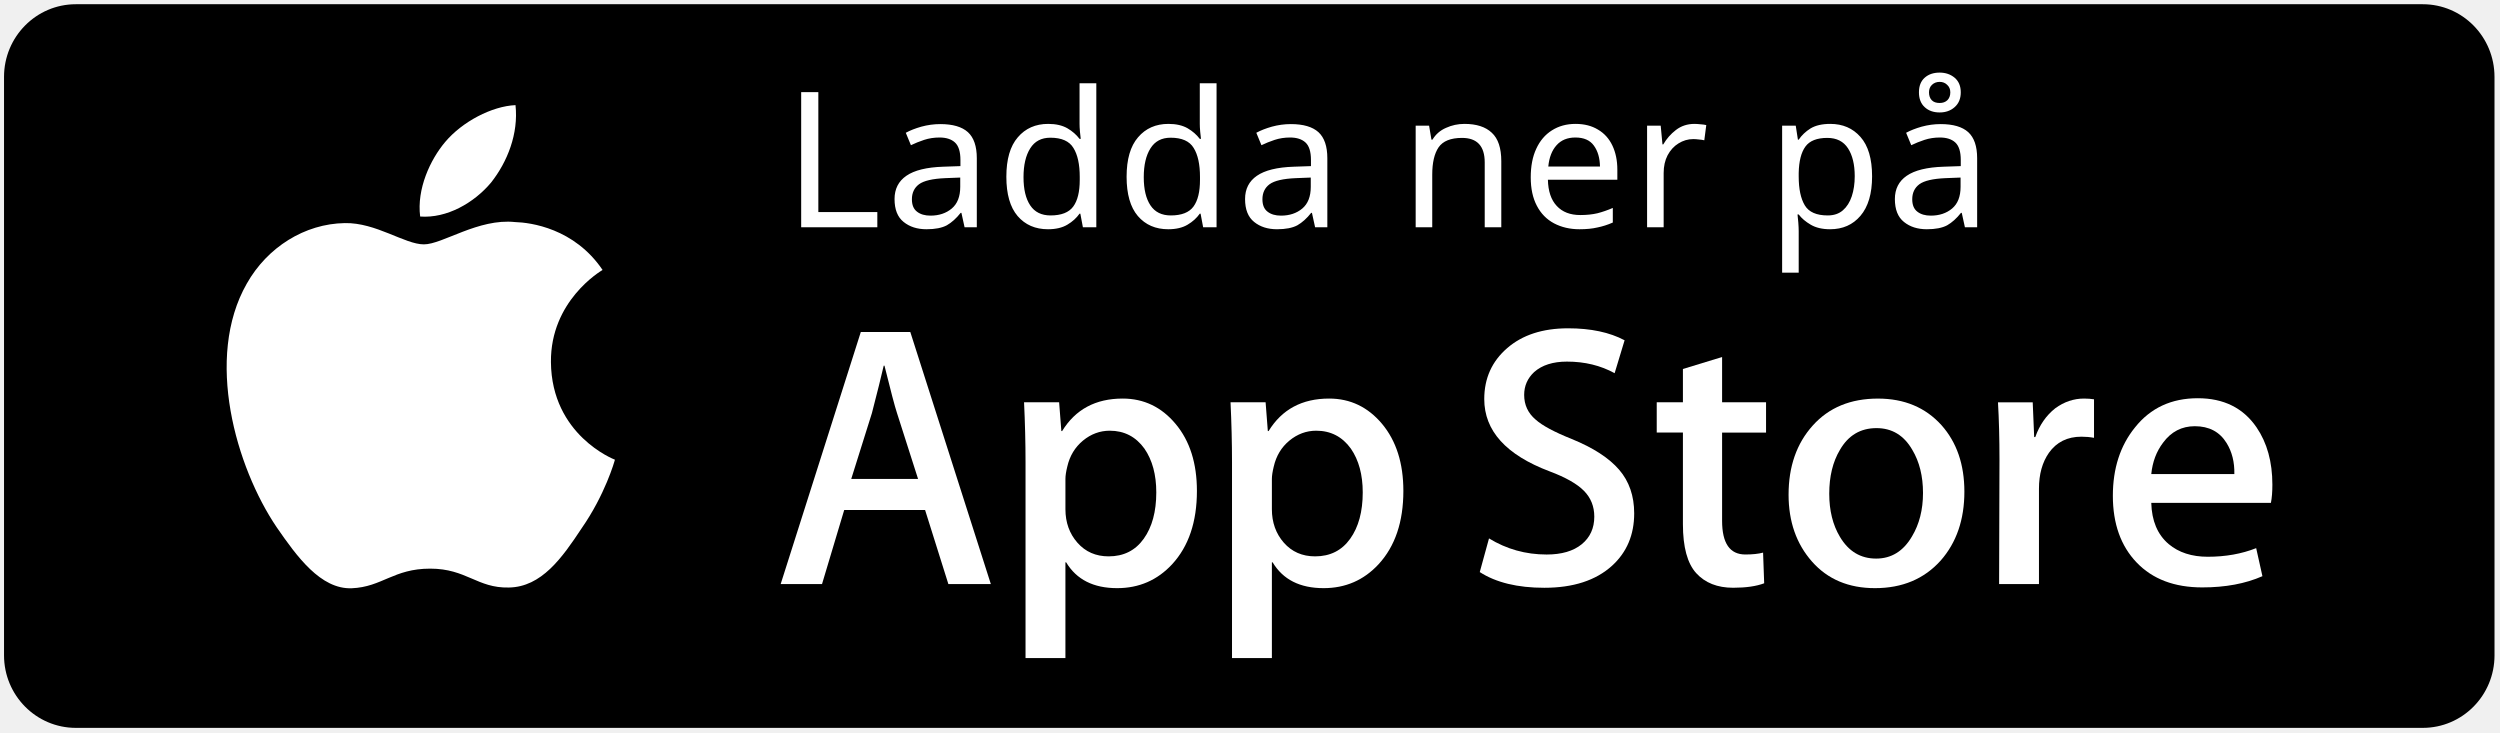
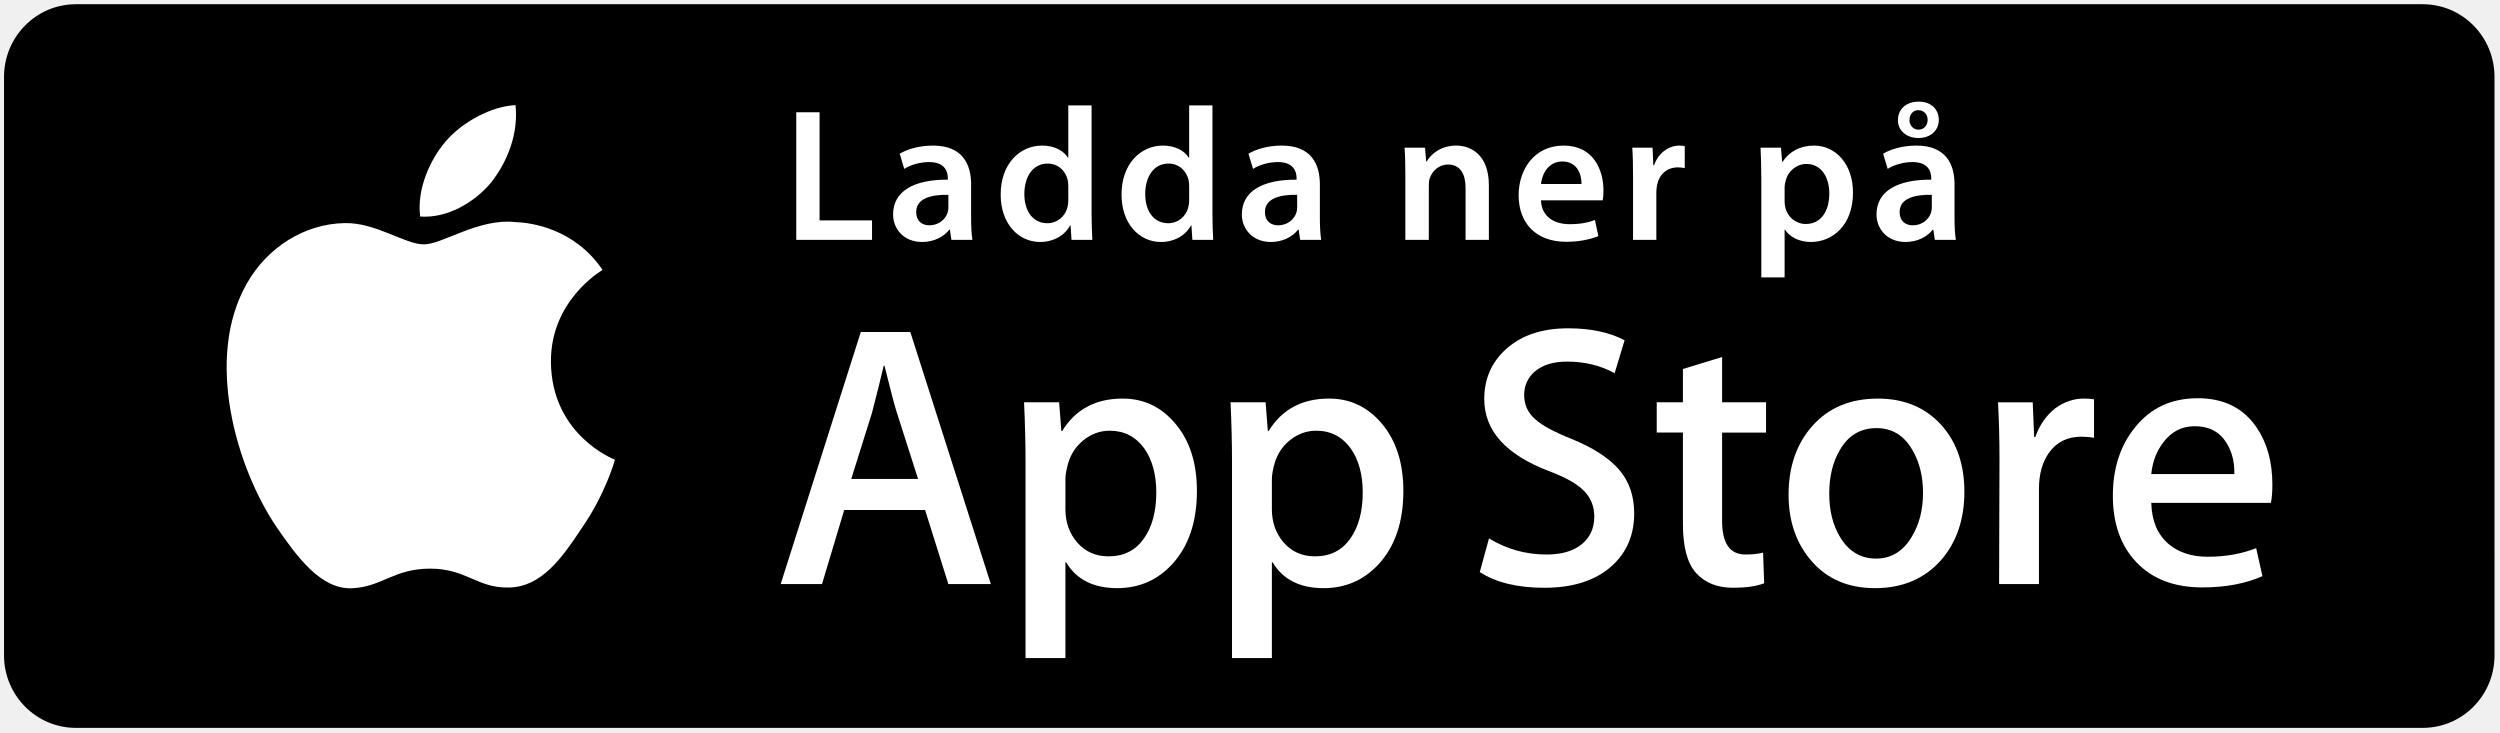
<svg xmlns="http://www.w3.org/2000/svg" width="198px" height="58px" viewBox="0 0 198 58" version="1.1">
  <defs />
  <g id="Page-1" stroke="none" stroke-width="1" fill="none" fill-rule="evenodd">
    <g id="appstore_badge" transform="translate(-1, -1)">
      <g id="Page-1">
        <g id="web/sketch_2">
          <g id="Group">
            <g id="appstore_badge">
              <g id="Group">
                <path d="M192.884,60 L7.006,60 C3.144,60 0,56.808 0,52.901 L0,7.089 C0,3.18 3.144,0 7.006,0 L192.884,0 C196.745,0 200,3.18 200,7.089 L200,52.901 C200,56.808 196.745,60 192.884,60 L192.884,60 L192.884,60 Z" id="Shape" />
                <path d="M198.566,52.902 C198.566,56.076 196.027,58.647 192.886,58.647 L7.006,58.647 C3.867,58.647 1.319,56.076 1.319,52.902 L1.319,7.088 C1.319,3.915 3.867,1.335 7.006,1.335 L192.884,1.335 C196.027,1.335 198.564,3.915 198.564,7.088 L198.566,52.902 L198.566,52.902 Z" id="Shape" fill="#000000" />
                <g id="Shape" transform="translate(18, 9)" fill="#FFFFFF">
                  <path d="M26.634,20.676 C26.591,15.841 30.544,13.489 30.724,13.38 C28.486,10.075 25.016,9.624 23.797,9.588 C20.883,9.277 18.056,11.354 16.572,11.354 C15.058,11.354 12.772,9.618 10.308,9.669 C7.138,9.719 4.172,11.577 2.545,14.463 C-0.812,20.348 1.692,28.995 4.908,33.752 C6.517,36.081 8.397,38.682 10.858,38.59 C13.265,38.49 14.164,37.036 17.07,37.036 C19.948,37.036 20.793,38.59 23.302,38.532 C25.886,38.49 27.513,36.192 29.065,33.842 C30.924,31.172 31.671,28.542 31.701,28.407 C31.64,28.386 26.683,26.471 26.634,20.676 L26.634,20.676 L26.634,20.676 Z" />
                  <path d="M21.893,6.459 C23.188,4.819 24.074,2.589 23.828,0.326 C21.954,0.409 19.61,1.638 18.261,3.241 C17.067,4.654 16,6.971 16.276,9.149 C18.381,9.307 20.542,8.073 21.893,6.459 L21.893,6.459 L21.893,6.459 Z" />
                </g>
                <g id="Shape" transform="translate(62, 27)" fill="#FFFFFF">
                  <path d="M17.474,20.256 L14.11,20.256 L12.267,14.393 L5.861,14.393 L4.105,20.256 L0.83,20.256 L7.176,0.294 L11.096,0.294 L17.474,20.256 L17.474,20.256 Z M11.711,11.932 L10.044,6.72 C9.868,6.188 9.538,4.934 9.05,2.959 L8.991,2.959 C8.797,3.808 8.484,5.062 8.055,6.72 L6.418,11.932 L11.711,11.932 L11.711,11.932 Z" />
                  <path d="M33.796,12.882 C33.796,15.33 33.142,17.265 31.836,18.686 C30.665,19.95 29.212,20.581 27.477,20.581 C25.604,20.581 24.259,19.901 23.44,18.538 L23.381,18.538 L23.381,26.121 L20.222,26.121 L20.222,10.601 C20.222,9.062 20.182,7.482 20.105,5.862 L22.883,5.862 L23.059,8.143 L23.119,8.143 C24.172,6.425 25.77,5.566 27.916,5.566 C29.593,5.566 30.993,6.237 32.113,7.58 C33.236,8.924 33.796,10.691 33.796,12.882 L33.796,12.882 L33.796,12.882 Z M30.578,12.999 C30.578,11.598 30.267,10.443 29.641,9.534 C28.959,8.586 28.041,8.112 26.892,8.112 C26.113,8.112 25.404,8.376 24.772,8.896 C24.138,9.421 23.723,10.107 23.529,10.956 C23.431,11.352 23.382,11.676 23.382,11.931 L23.382,14.331 C23.382,15.378 23.699,16.262 24.333,16.983 C24.967,17.704 25.791,18.064 26.804,18.064 C27.994,18.064 28.92,17.599 29.582,16.672 C30.246,15.744 30.578,14.52 30.578,12.999 L30.578,12.999 L30.578,12.999 Z" />
                  <path d="M50.147,12.882 C50.147,15.33 49.493,17.265 48.185,18.686 C47.016,19.95 45.563,20.581 43.828,20.581 C41.956,20.581 40.61,19.901 39.793,18.538 L39.733,18.538 L39.733,26.121 L36.575,26.121 L36.575,10.601 C36.575,9.062 36.535,7.482 36.458,5.862 L39.236,5.862 L39.412,8.143 L39.471,8.143 C40.523,6.425 42.121,5.566 44.268,5.566 C45.944,5.566 47.344,6.237 48.467,7.58 C49.585,8.924 50.147,10.691 50.147,12.882 L50.147,12.882 L50.147,12.882 Z M46.929,12.999 C46.929,11.598 46.616,10.443 45.991,9.534 C45.308,8.586 44.394,8.112 43.243,8.112 C42.462,8.112 41.756,8.376 41.121,8.896 C40.487,9.421 40.074,10.107 39.88,10.956 C39.784,11.352 39.733,11.676 39.733,11.931 L39.733,14.331 C39.733,15.378 40.05,16.262 40.681,16.983 C41.316,17.703 42.139,18.064 43.156,18.064 C44.345,18.064 45.271,17.599 45.933,16.672 C46.597,15.744 46.929,14.52 46.929,12.999 L46.929,12.999 L46.929,12.999 Z" />
                  <path d="M68.428,14.658 C68.428,16.356 67.846,17.738 66.677,18.804 C65.393,19.97 63.604,20.552 61.307,20.552 C59.185,20.552 57.484,20.137 56.197,19.308 L56.929,16.642 C58.316,17.491 59.837,17.918 61.495,17.918 C62.684,17.918 63.61,17.645 64.276,17.102 C64.938,16.558 65.268,15.829 65.268,14.921 C65.268,14.111 64.996,13.428 64.449,12.874 C63.905,12.321 62.997,11.806 61.729,11.331 C58.277,10.027 56.553,8.118 56.553,5.607 C56.553,3.966 57.157,2.62 58.367,1.573 C59.573,0.525 61.182,0.002 63.194,0.002 C64.988,0.002 66.479,0.318 67.668,0.95 L66.879,3.557 C65.767,2.945 64.511,2.639 63.105,2.639 C61.994,2.639 61.126,2.916 60.504,3.468 C59.978,3.962 59.714,4.563 59.714,5.276 C59.714,6.064 60.015,6.717 60.619,7.23 C61.145,7.704 62.101,8.217 63.487,8.771 C65.184,9.462 66.43,10.271 67.231,11.197 C68.03,12.121 68.428,13.278 68.428,14.658 L68.428,14.658 L68.428,14.658 Z" />
                  <path d="M78.871,8.262 L75.39,8.262 L75.39,15.251 C75.39,17.028 76.003,17.916 77.233,17.916 C77.797,17.916 78.265,17.866 78.636,17.767 L78.723,20.196 C78.101,20.431 77.281,20.55 76.267,20.55 C75.019,20.55 74.044,20.165 73.341,19.395 C72.64,18.624 72.287,17.331 72.287,15.514 L72.287,8.259 L70.213,8.259 L70.213,5.859 L72.287,5.859 L72.287,3.224 L75.39,2.276 L75.39,5.859 L78.871,5.859 L78.871,8.262 L78.871,8.262 Z" />
                  <path d="M94.579,12.941 C94.579,15.153 93.954,16.97 92.707,18.39 C91.399,19.852 89.662,20.581 87.498,20.581 C85.412,20.581 83.751,19.881 82.513,18.48 C81.274,17.079 80.655,15.31 80.655,13.179 C80.655,10.948 81.292,9.121 82.57,7.701 C83.846,6.279 85.567,5.568 87.732,5.568 C89.818,5.568 91.496,6.269 92.763,7.671 C93.975,9.031 94.579,10.788 94.579,12.941 L94.579,12.941 L94.579,12.941 Z M91.302,13.044 C91.302,11.716 91.022,10.578 90.455,9.629 C89.793,8.479 88.846,7.907 87.619,7.907 C86.35,7.907 85.385,8.481 84.723,9.629 C84.156,10.579 83.876,11.736 83.876,13.104 C83.876,14.431 84.156,15.57 84.723,16.518 C85.406,17.667 86.36,18.24 87.591,18.24 C88.797,18.24 89.744,17.655 90.427,16.488 C91.009,15.521 91.302,14.37 91.302,13.044 L91.302,13.044 L91.302,13.044 Z" />
                  <path d="M104.846,8.675 C104.533,8.616 104.2,8.586 103.85,8.586 C102.739,8.586 101.88,9.011 101.276,9.861 C100.75,10.611 100.486,11.559 100.486,12.704 L100.486,20.256 L97.329,20.256 L97.359,10.395 C97.359,8.736 97.319,7.226 97.24,5.864 L99.991,5.864 L100.107,8.617 L100.194,8.617 C100.527,7.671 101.053,6.909 101.773,6.338 C102.477,5.823 103.237,5.566 104.056,5.566 C104.348,5.566 104.612,5.588 104.846,5.625 L104.846,8.675 L104.846,8.675 Z" />
                  <path d="M118.972,12.378 C118.972,12.951 118.935,13.434 118.856,13.829 L109.381,13.829 C109.418,15.251 109.876,16.338 110.756,17.088 C111.554,17.759 112.587,18.095 113.855,18.095 C115.258,18.095 116.538,17.868 117.689,17.413 L118.184,19.634 C116.839,20.227 115.25,20.523 113.418,20.523 C111.213,20.523 109.483,19.866 108.224,18.553 C106.967,17.241 106.338,15.479 106.338,13.268 C106.338,11.097 106.923,9.29 108.095,7.848 C109.321,6.309 110.979,5.54 113.065,5.54 C115.114,5.54 116.665,6.309 117.719,7.848 C118.553,9.07 118.972,10.582 118.972,12.378 L118.972,12.378 L118.972,12.378 Z M115.96,11.549 C115.981,10.601 115.775,9.781 115.347,9.09 C114.8,8.2 113.96,7.756 112.83,7.756 C111.797,7.756 110.957,8.19 110.316,9.06 C109.79,9.752 109.477,10.581 109.381,11.547 L115.96,11.547 L115.96,11.549 L115.96,11.549 Z" />
                </g>
              </g>
            </g>
          </g>
        </g>
      </g>
-       <text id="Ladda-ner-på" font-family="Myriad Pro" font-size="15" font-weight="526" letter-spacing="0.3" fill="#FFFFFF">
-         <tspan x="63" y="19">Ladda ner på</tspan>
-       </text>
+       <path d="M64.065,20 L70.065,20 L70.065,18.455 L65.91,18.455 L65.91,9.89 L64.065,9.89 L64.065,20 Z M78.017,20 C77.942,19.55 77.912,18.905 77.912,18.245 L77.912,15.605 C77.912,14.015 77.237,12.53 74.897,12.53 C73.742,12.53 72.797,12.845 72.257,13.175 L72.617,14.375 C73.112,14.06 73.862,13.835 74.582,13.835 C75.872,13.835 76.067,14.63 76.067,15.11 L76.067,15.23 C73.367,15.215 71.732,16.145 71.732,17.99 C71.732,19.1 72.557,20.165 74.027,20.165 C74.972,20.165 75.737,19.76 76.187,19.19 L76.232,19.19 L76.352,20 L78.017,20 Z M76.112,17.435 C76.112,17.555 76.097,17.705 76.052,17.84 C75.887,18.365 75.347,18.845 74.612,18.845 C74.027,18.845 73.562,18.515 73.562,17.795 C73.562,16.685 74.807,16.4 76.112,16.43 L76.112,17.435 Z M85.609,9.35 L85.609,13.49 L85.579,13.49 C85.249,12.95 84.529,12.53 83.524,12.53 C81.769,12.53 80.239,13.985 80.254,16.43 C80.254,18.68 81.634,20.165 83.374,20.165 C84.439,20.165 85.324,19.655 85.759,18.845 L85.789,18.845 L85.864,20 L87.514,20 C87.484,19.505 87.454,18.695 87.454,17.945 L87.454,9.35 L85.609,9.35 Z M85.609,16.835 C85.609,17.03 85.594,17.21 85.549,17.375 C85.369,18.17 84.709,18.68 83.959,18.68 C82.789,18.68 82.129,17.705 82.129,16.37 C82.129,15.005 82.789,13.955 83.974,13.955 C84.814,13.955 85.399,14.54 85.564,15.26 C85.594,15.41 85.609,15.59 85.609,15.74 L85.609,16.835 Z M95.181,9.35 L95.181,13.49 L95.151,13.49 C94.821,12.95 94.101,12.53 93.096,12.53 C91.341,12.53 89.811,13.985 89.826,16.43 C89.826,18.68 91.206,20.165 92.946,20.165 C94.011,20.165 94.896,19.655 95.331,18.845 L95.361,18.845 L95.436,20 L97.086,20 C97.056,19.505 97.026,18.695 97.026,17.945 L97.026,9.35 L95.181,9.35 Z M95.181,16.835 C95.181,17.03 95.166,17.21 95.121,17.375 C94.941,18.17 94.281,18.68 93.531,18.68 C92.361,18.68 91.701,17.705 91.701,16.37 C91.701,15.005 92.361,13.955 93.546,13.955 C94.386,13.955 94.971,14.54 95.136,15.26 C95.166,15.41 95.181,15.59 95.181,15.74 L95.181,16.835 Z M105.639,20 C105.564,19.55 105.534,18.905 105.534,18.245 L105.534,15.605 C105.534,14.015 104.859,12.53 102.519,12.53 C101.364,12.53 100.419,12.845 99.879,13.175 L100.239,14.375 C100.734,14.06 101.484,13.835 102.204,13.835 C103.494,13.835 103.689,14.63 103.689,15.11 L103.689,15.23 C100.989,15.215 99.354,16.145 99.354,17.99 C99.354,19.1 100.179,20.165 101.649,20.165 C102.594,20.165 103.359,19.76 103.809,19.19 L103.854,19.19 L103.974,20 L105.639,20 Z M103.734,17.435 C103.734,17.555 103.719,17.705 103.674,17.84 C103.509,18.365 102.969,18.845 102.234,18.845 C101.649,18.845 101.184,18.515 101.184,17.795 C101.184,16.685 102.429,16.4 103.734,16.43 L103.734,17.435 Z M112.303,20 L114.163,20 L114.163,15.71 C114.163,15.5 114.178,15.275 114.238,15.11 C114.433,14.555 114.943,14.03 115.678,14.03 C116.683,14.03 117.073,14.825 117.073,15.875 L117.073,20 L118.918,20 L118.918,15.665 C118.918,13.355 117.598,12.53 116.323,12.53 C115.108,12.53 114.313,13.22 113.998,13.79 L113.953,13.79 L113.863,12.695 L112.243,12.695 C112.288,13.325 112.303,14.03 112.303,14.87 L112.303,20 Z M127.935,16.865 C127.965,16.7 127.995,16.43 127.995,16.085 C127.995,14.48 127.215,12.53 124.845,12.53 C122.505,12.53 121.275,14.435 121.275,16.46 C121.275,18.695 122.67,20.15 125.04,20.15 C126.09,20.15 126.96,19.955 127.59,19.7 L127.32,18.425 C126.765,18.635 126.15,18.755 125.295,18.755 C124.125,18.755 123.09,18.185 123.045,16.865 L127.935,16.865 Z M123.045,15.575 C123.12,14.825 123.6,13.79 124.74,13.79 C125.97,13.79 126.27,14.9 126.255,15.575 L123.045,15.575 Z M130.337,20 L132.182,20 L132.182,16.22 C132.182,16.01 132.212,15.815 132.242,15.65 C132.407,14.825 133.007,14.255 133.892,14.255 C134.117,14.255 134.282,14.285 134.432,14.315 L134.432,12.575 C134.282,12.545 134.177,12.53 133.997,12.53 C133.217,12.53 132.362,13.055 132.002,14.09 L131.942,14.09 L131.882,12.695 L130.277,12.695 C130.322,13.355 130.337,14.06 130.337,15.05 L130.337,20 Z M140.496,22.97 L142.341,22.97 L142.341,19.19 L142.371,19.19 C142.746,19.775 143.511,20.165 144.426,20.165 C146.091,20.165 147.756,18.89 147.756,16.25 C147.756,13.97 146.361,12.53 144.681,12.53 C143.571,12.53 142.716,12.995 142.176,13.82 L142.146,13.82 L142.056,12.695 L140.436,12.695 C140.466,13.385 140.496,14.165 140.496,15.125 L140.496,22.97 Z M142.341,15.815 C142.341,15.665 142.371,15.5 142.416,15.35 C142.596,14.54 143.301,13.985 144.066,13.985 C145.251,13.985 145.881,15.035 145.881,16.325 C145.881,17.765 145.191,18.74 144.021,18.74 C143.241,18.74 142.581,18.2 142.401,17.45 C142.356,17.285 142.341,17.12 142.341,16.94 L142.341,15.815 Z M155.904,20 C155.829,19.55 155.799,18.905 155.799,18.245 L155.799,15.605 C155.799,14.015 155.124,12.53 152.784,12.53 C151.629,12.53 150.684,12.845 150.144,13.175 L150.504,14.375 C150.999,14.06 151.749,13.835 152.469,13.835 C153.759,13.835 153.954,14.63 153.954,15.11 L153.954,15.23 C151.254,15.215 149.619,16.145 149.619,17.99 C149.619,19.1 150.444,20.165 151.914,20.165 C152.859,20.165 153.624,19.76 154.074,19.19 L154.119,19.19 L154.239,20 L155.904,20 Z M153.999,17.435 C153.999,17.555 153.984,17.705 153.939,17.84 C153.774,18.365 153.234,18.845 152.499,18.845 C151.914,18.845 151.449,18.515 151.449,17.795 C151.449,16.685 152.694,16.4 153.999,16.43 L153.999,17.435 Z M152.949,11.93 C153.909,11.93 154.554,11.315 154.554,10.505 C154.554,9.68 153.969,9.05 152.964,9.05 C151.914,9.05 151.314,9.695 151.314,10.52 C151.314,11.315 151.959,11.93 152.949,11.93 L152.949,11.93 Z M152.934,11.27 C152.499,11.27 152.229,10.88 152.229,10.52 C152.229,10.1 152.484,9.725 152.919,9.725 C153.399,9.725 153.669,10.085 153.669,10.49 C153.669,10.91 153.399,11.27 152.934,11.27 L152.934,11.27 Z" id="Ladda-ner-på" fill="#FFFFFF" />
    </g>
  </g>
</svg>
